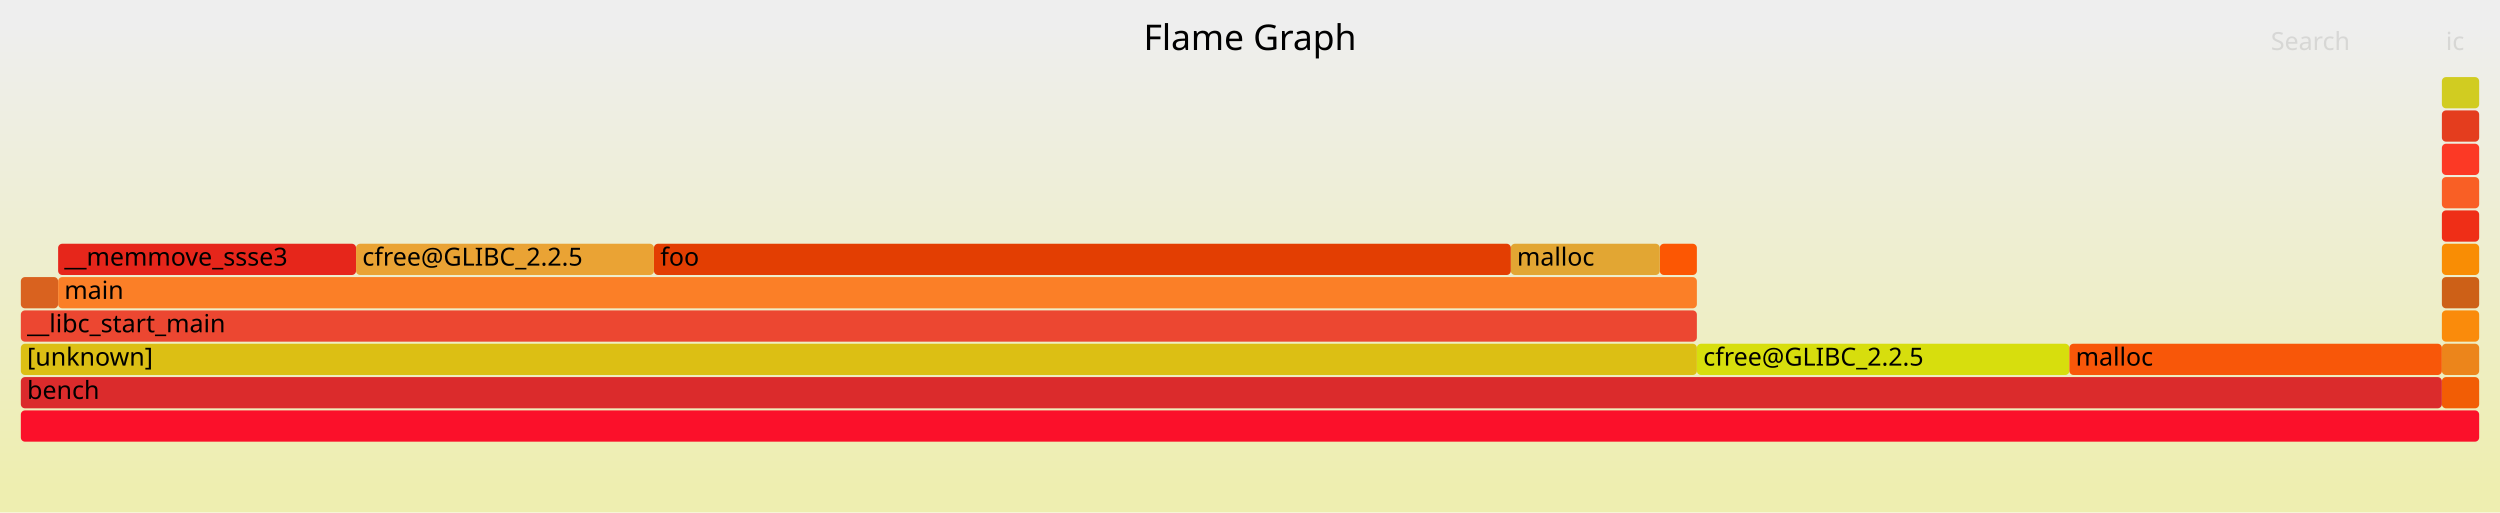
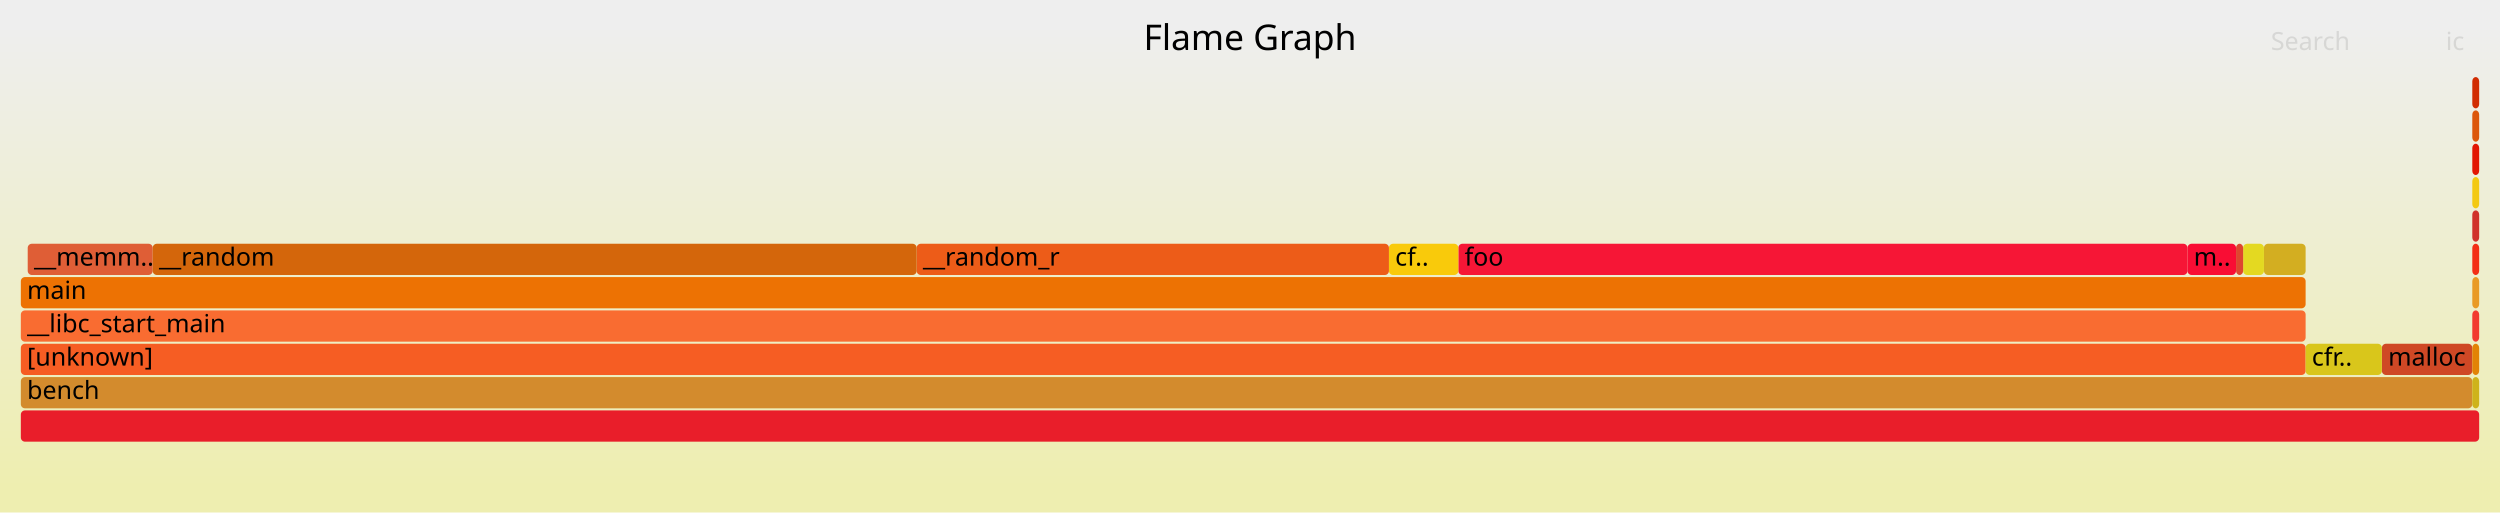
<svg xmlns="http://www.w3.org/2000/svg" version="1.1" width="1200" height="246" viewBox="0 0 1200 246">
  <defs>
    <linearGradient id="background" y1="0" y2="1" x1="0" x2="0">
      <stop stop-color="#eeeeee" offset="5%" />
      <stop stop-color="#eeeeb0" offset="95%" />
    </linearGradient>
  </defs>
  <style type="text/css">
	text { font-family:Verdana; font-size:12px; fill:rgb(0,0,0); }
	#search, #ignorecase { opacity:0.1; cursor:pointer; }
	#search:hover, #search.show, #ignorecase:hover, #ignorecase.show { opacity:1; }
	#subtitle { text-anchor:middle; font-color:rgb(160,160,160); }
	#title { text-anchor:middle; font-size:17px}
	#unzoom { cursor:pointer; }
	#frames &gt; *:hover { stroke:black; stroke-width:0.5; cursor:pointer; }
	.hide { display:none; }
	.parent { opacity:0.5; }
</style>
  <rect x="0.0" y="0" width="1200.0" height="246.0" fill="url(#background)" />
  <text id="title" x="600.00" y="24">Flame Graph</text>
  <text id="details" x="10.00" y="229"> </text>
  <text id="unzoom" x="10.00" y="24" class="hide">Reset Zoom</text>
  <text id="search" x="1090.00" y="24">Search</text>
  <text id="ignorecase" x="1174.00" y="24">ic</text>
  <text id="matched" x="1090.00" y="229"> </text>
  <g id="frames">
    <g>
-       <rect x="10.0" y="133" width="17.9" height="15.0" fill="rgb(217,98,31)" rx="2" ry="2" />
-       <text x="13.00" y="143.5" />
+       <rect x="1143.3" y="165" width="43.4" height="15.0" fill="rgb(207,72,37)" rx="2" ry="2" />
+       <text x="1146.33" y="175.5">malloc</text>
    </g>
    <g>
-       <rect x="1172.1" y="37" width="17.9" height="15.0" fill="rgb(209,204,33)" rx="2" ry="2" />
-       <text x="1175.12" y="47.5" />
+       <rect x="1186.7" y="69" width="3.3" height="15.0" fill="rgb(226,22,3)" rx="2" ry="2" />
+       <text x="1189.67" y="79.5" />
    </g>
    <g>
-       <rect x="814.5" y="165" width="178.8" height="15.0" fill="rgb(215,222,13)" rx="2" ry="2" />
-       <text x="817.55" y="175.5">cfree@GLIBC_2.2.5</text>
+       <rect x="10.0" y="181" width="1176.7" height="15.0" fill="rgb(211,139,45)" rx="2" ry="2" />
+       <text x="13.00" y="191.5">bench</text>
    </g>
    <g>
-       <rect x="993.3" y="165" width="178.8" height="15.0" fill="rgb(248,87,9)" rx="2" ry="2" />
-       <text x="996.33" y="175.5">malloc</text>
+       <rect x="700.0" y="117" width="350.0" height="15.0" fill="rgb(246,22,54)" rx="2" ry="2" />
+       <text x="703.00" y="127.5">foo</text>
    </g>
    <g>
-       <rect x="10.0" y="197" width="1180.0" height="15.0" fill="rgb(251,16,42)" rx="2" ry="2" />
+       <rect x="440.0" y="117" width="226.7" height="15.0" fill="rgb(237,92,24)" rx="2" ry="2" />
+       <text x="443.00" y="127.5">__random_r</text>
+     </g>
+     <g>
+       <rect x="1186.7" y="37" width="3.3" height="15.0" fill="rgb(209,44,2)" rx="2" ry="2" />
+       <text x="1189.67" y="47.5" />
+     </g>
+     <g>
+       <rect x="1186.7" y="117" width="3.3" height="15.0" fill="rgb(243,46,21)" rx="2" ry="2" />
+       <text x="1189.67" y="127.5" />
+     </g>
+     <g>
+       <rect x="10.0" y="165" width="1096.7" height="15.0" fill="rgb(246,93,35)" rx="2" ry="2" />
+       <text x="13.00" y="175.5">[unknown]</text>
+     </g>
+     <g>
+       <rect x="666.7" y="117" width="33.3" height="15.0" fill="rgb(249,202,11)" rx="2" ry="2" />
+       <text x="669.67" y="127.5">cf..</text>
+     </g>
+     <g>
+       <rect x="1186.7" y="149" width="3.3" height="15.0" fill="rgb(242,57,47)" rx="2" ry="2" />
+       <text x="1189.67" y="159.5" />
+     </g>
+     <g>
+       <rect x="1186.7" y="101" width="3.3" height="15.0" fill="rgb(208,50,43)" rx="2" ry="2" />
+       <text x="1189.67" y="111.5" />
+     </g>
+     <g>
+       <rect x="10.0" y="149" width="1096.7" height="15.0" fill="rgb(249,108,49)" rx="2" ry="2" />
+       <text x="13.00" y="159.5">__libc_start_main</text>
+     </g>
+     <g>
+       <rect x="1076.7" y="117" width="10.0" height="15.0" fill="rgb(228,217,33)" rx="2" ry="2" />
+       <text x="1079.67" y="127.5" />
+     </g>
+     <g>
+       <rect x="1086.7" y="117" width="20.0" height="15.0" fill="rgb(211,174,33)" rx="2" ry="2" />
+       <text x="1089.67" y="127.5" />
+     </g>
+     <g>
+       <rect x="10.0" y="133" width="1096.7" height="15.0" fill="rgb(237,114,3)" rx="2" ry="2" />
+       <text x="13.00" y="143.5">main</text>
+     </g>
+     <g>
+       <rect x="10.0" y="197" width="1180.0" height="15.0" fill="rgb(233,30,42)" rx="2" ry="2" />
      <text x="13.00" y="207.5" />
    </g>
    <g>
-       <rect x="796.7" y="117" width="17.8" height="15.0" fill="rgb(252,87,3)" rx="2" ry="2" />
-       <text x="799.67" y="127.5" />
+       <rect x="1186.7" y="165" width="3.3" height="15.0" fill="rgb(226,131,6)" rx="2" ry="2" />
+       <text x="1189.67" y="175.5" />
    </g>
    <g>
-       <rect x="1172.1" y="181" width="17.9" height="15.0" fill="rgb(242,93,5)" rx="2" ry="2" />
-       <text x="1175.12" y="191.5" />
+       <rect x="1186.7" y="181" width="3.3" height="15.0" fill="rgb(206,179,27)" rx="2" ry="2" />
+       <text x="1189.67" y="191.5" />
    </g>
    <g>
-       <rect x="10.0" y="181" width="1162.1" height="15.0" fill="rgb(219,43,44)" rx="2" ry="2" />
-       <text x="13.00" y="191.5">bench</text>
+       <rect x="13.3" y="117" width="60.0" height="15.0" fill="rgb(223,94,54)" rx="2" ry="2" />
+       <text x="16.33" y="127.5">__memm..</text>
    </g>
    <g>
-       <rect x="10.0" y="165" width="804.5" height="15.0" fill="rgb(220,191,20)" rx="2" ry="2" />
-       <text x="13.00" y="175.5">[unknown]</text>
+       <rect x="1050.0" y="117" width="23.3" height="15.0" fill="rgb(249,13,52)" rx="2" ry="2" />
+       <text x="1053.00" y="127.5">m..</text>
    </g>
    <g>
-       <rect x="1172.1" y="117" width="17.9" height="15.0" fill="rgb(249,141,4)" rx="2" ry="2" />
-       <text x="1175.12" y="127.5" />
+       <rect x="73.3" y="117" width="366.7" height="15.0" fill="rgb(212,102,11)" rx="2" ry="2" />
+       <text x="76.33" y="127.5">__random</text>
    </g>
    <g>
-       <rect x="1172.1" y="149" width="17.9" height="15.0" fill="rgb(250,139,11)" rx="2" ry="2" />
-       <text x="1175.12" y="159.5" />
+       <rect x="1186.7" y="133" width="3.3" height="15.0" fill="rgb(233,154,37)" rx="2" ry="2" />
+       <text x="1189.67" y="143.5" />
    </g>
    <g>
-       <rect x="10.0" y="149" width="804.5" height="15.0" fill="rgb(236,71,49)" rx="2" ry="2" />
-       <text x="13.00" y="159.5">__libc_start_main</text>
+       <rect x="1073.3" y="117" width="3.4" height="15.0" fill="rgb(222,70,47)" rx="2" ry="2" />
+       <text x="1076.33" y="127.5" />
    </g>
    <g>
-       <rect x="725.2" y="117" width="71.5" height="15.0" fill="rgb(226,166,51)" rx="2" ry="2" />
-       <text x="728.15" y="127.5">malloc</text>
+       <rect x="1186.7" y="53" width="3.3" height="15.0" fill="rgb(220,87,11)" rx="2" ry="2" />
+       <text x="1189.67" y="63.5" />
    </g>
    <g>
-       <rect x="1172.1" y="133" width="17.9" height="15.0" fill="rgb(205,96,23)" rx="2" ry="2" />
-       <text x="1175.12" y="143.5" />
+       <rect x="1106.7" y="165" width="36.6" height="15.0" fill="rgb(217,198,27)" rx="2" ry="2" />
+       <text x="1109.67" y="175.5">cfr..</text>
    </g>
    <g>
-       <rect x="1172.1" y="69" width="17.9" height="15.0" fill="rgb(252,57,37)" rx="2" ry="2" />
-       <text x="1175.12" y="79.5" />
-     </g>
-     <g>
-       <rect x="27.9" y="117" width="143.0" height="15.0" fill="rgb(230,38,27)" rx="2" ry="2" />
-       <text x="30.88" y="127.5">__memmove_ssse3</text>
-     </g>
-     <g>
-       <rect x="27.9" y="133" width="786.6" height="15.0" fill="rgb(251,127,39)" rx="2" ry="2" />
-       <text x="30.88" y="143.5">main</text>
-     </g>
-     <g>
-       <rect x="1172.1" y="101" width="17.9" height="15.0" fill="rgb(239,46,23)" rx="2" ry="2" />
-       <text x="1175.12" y="111.5" />
-     </g>
-     <g>
-       <rect x="1172.1" y="53" width="17.9" height="15.0" fill="rgb(228,61,30)" rx="2" ry="2" />
-       <text x="1175.12" y="63.5" />
-     </g>
-     <g>
-       <rect x="313.9" y="117" width="411.3" height="15.0" fill="rgb(227,62,2)" rx="2" ry="2" />
-       <text x="316.94" y="127.5">foo</text>
-     </g>
-     <g>
-       <rect x="170.9" y="117" width="143.0" height="15.0" fill="rgb(234,163,52)" rx="2" ry="2" />
-       <text x="173.91" y="127.5">cfree@GLIBC_2.2.5</text>
-     </g>
-     <g>
-       <rect x="1172.1" y="85" width="17.9" height="15.0" fill="rgb(249,95,37)" rx="2" ry="2" />
-       <text x="1175.12" y="95.5" />
-     </g>
-     <g>
-       <rect x="1172.1" y="165" width="17.9" height="15.0" fill="rgb(236,133,27)" rx="2" ry="2" />
-       <text x="1175.12" y="175.5" />
+       <rect x="1186.7" y="85" width="3.3" height="15.0" fill="rgb(243,201,19)" rx="2" ry="2" />
+       <text x="1189.67" y="95.5" />
    </g>
  </g>
</svg>
